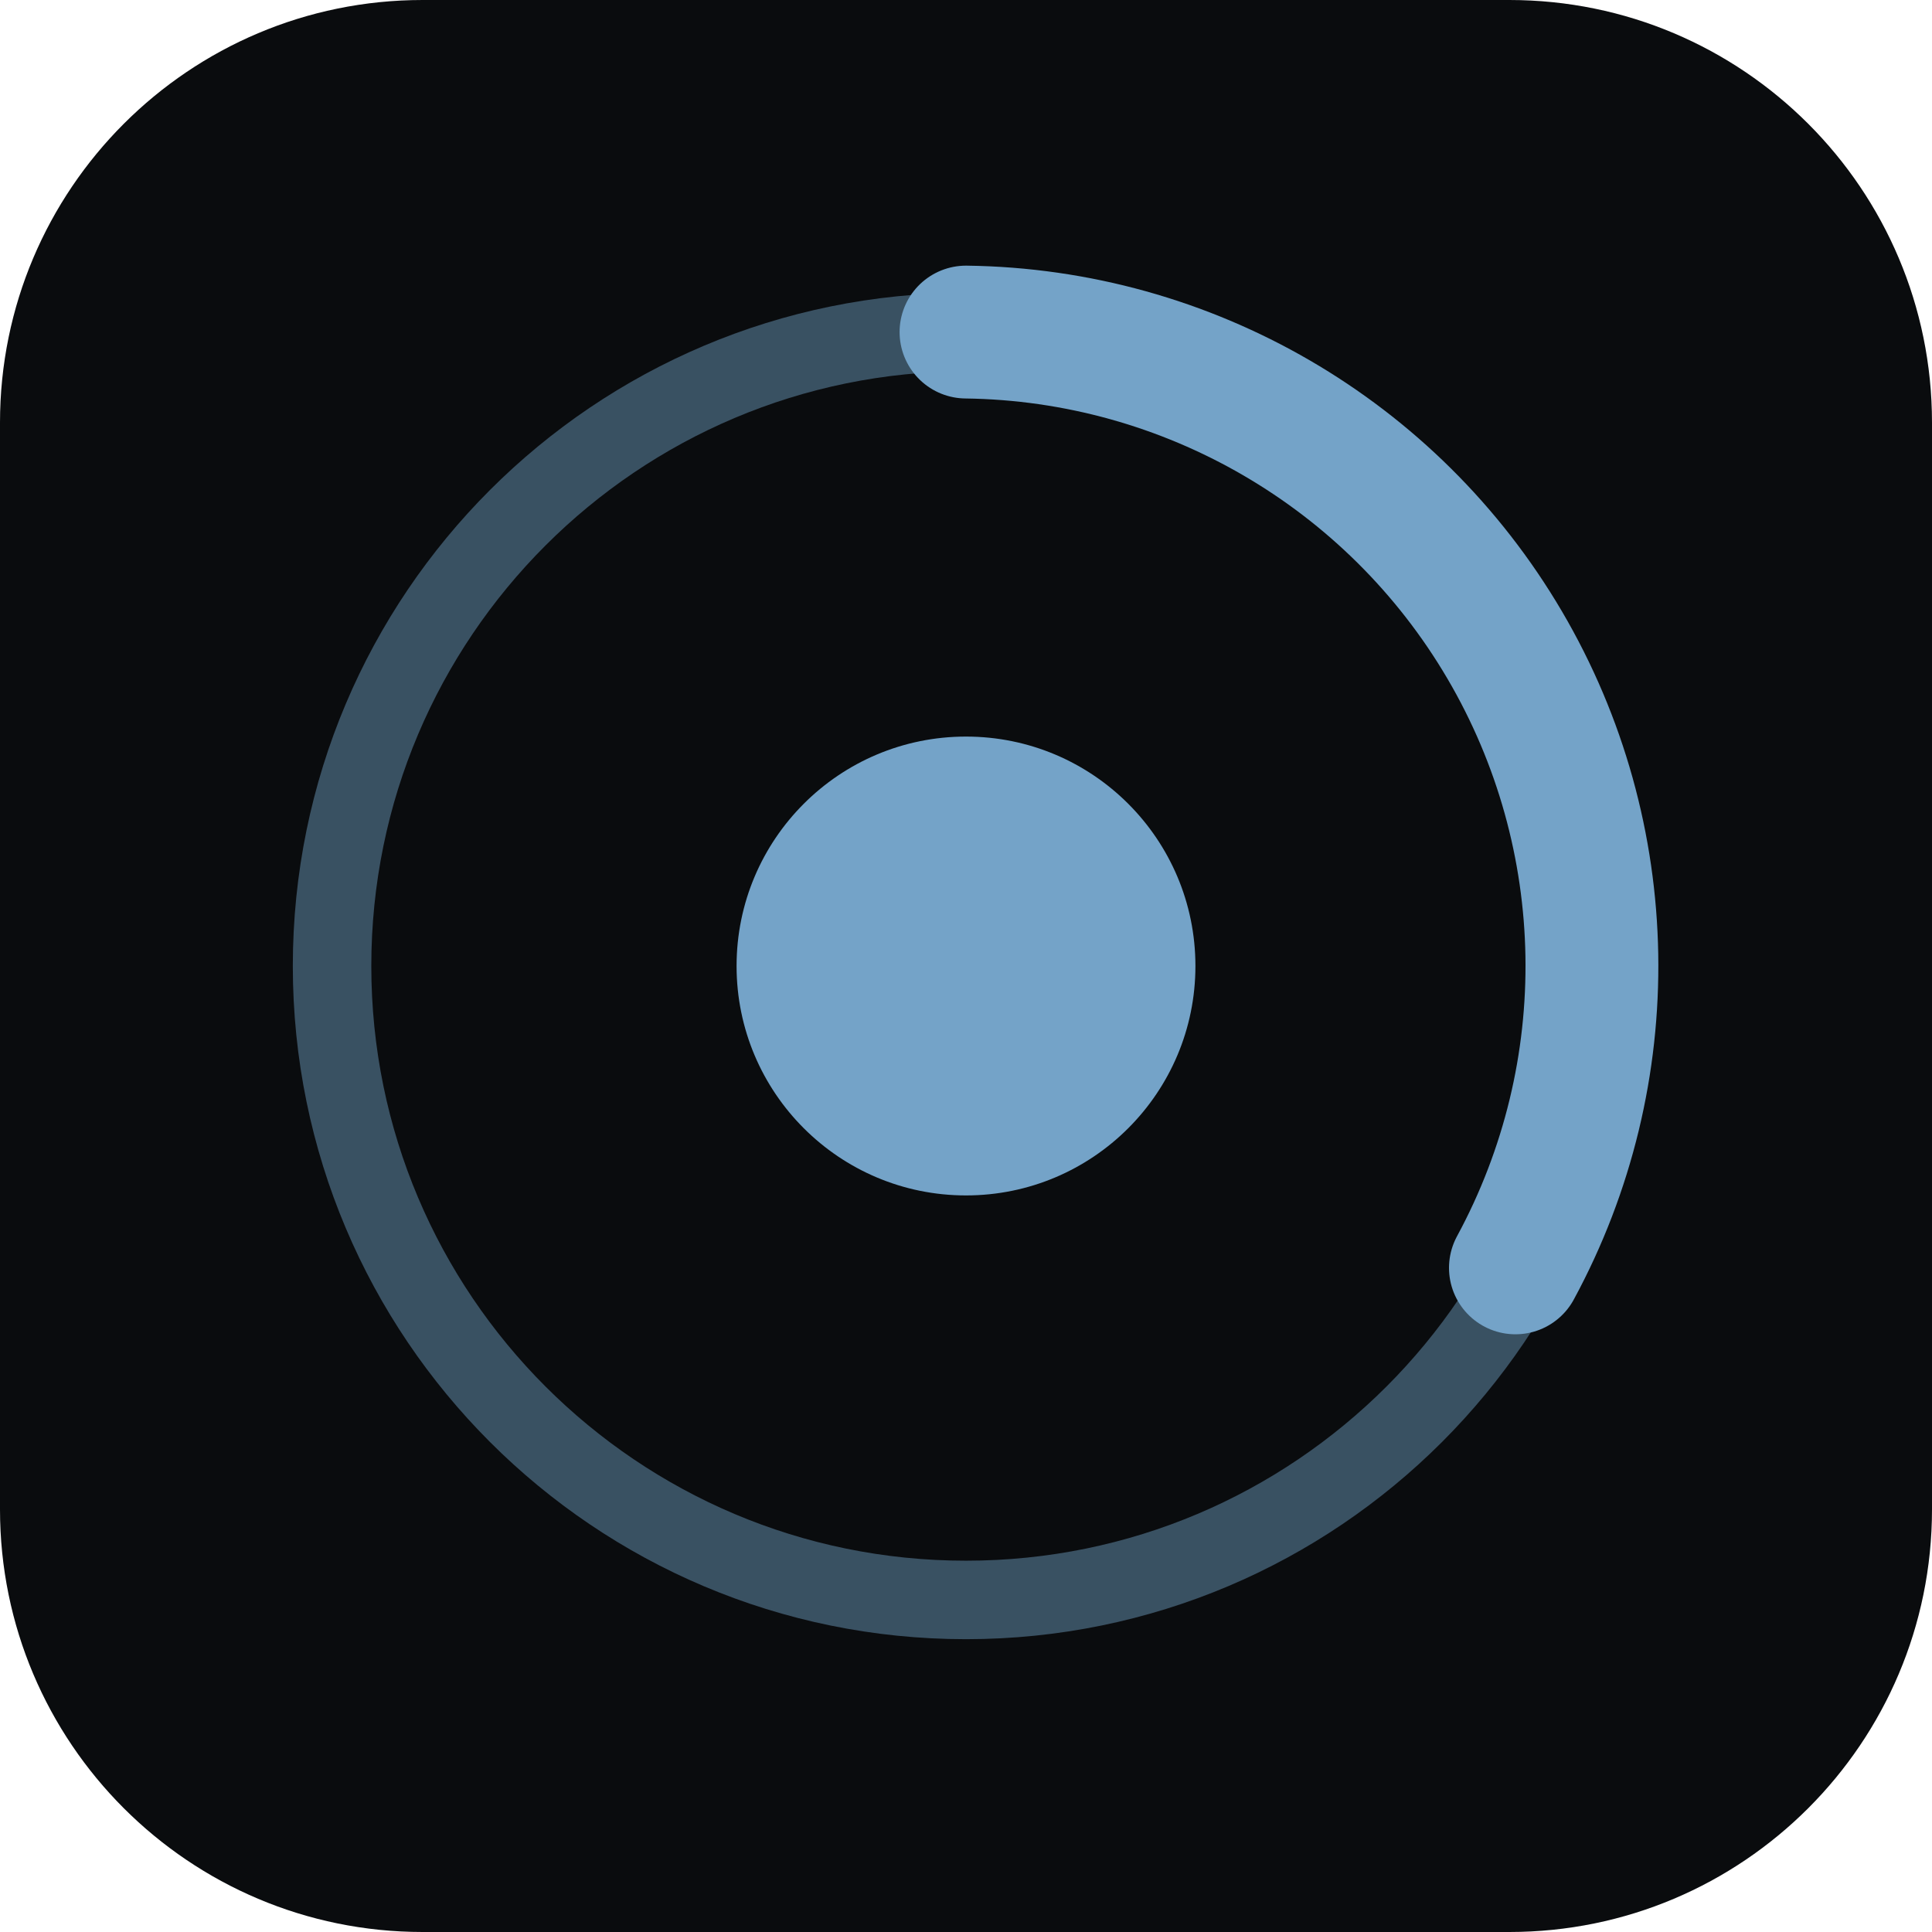
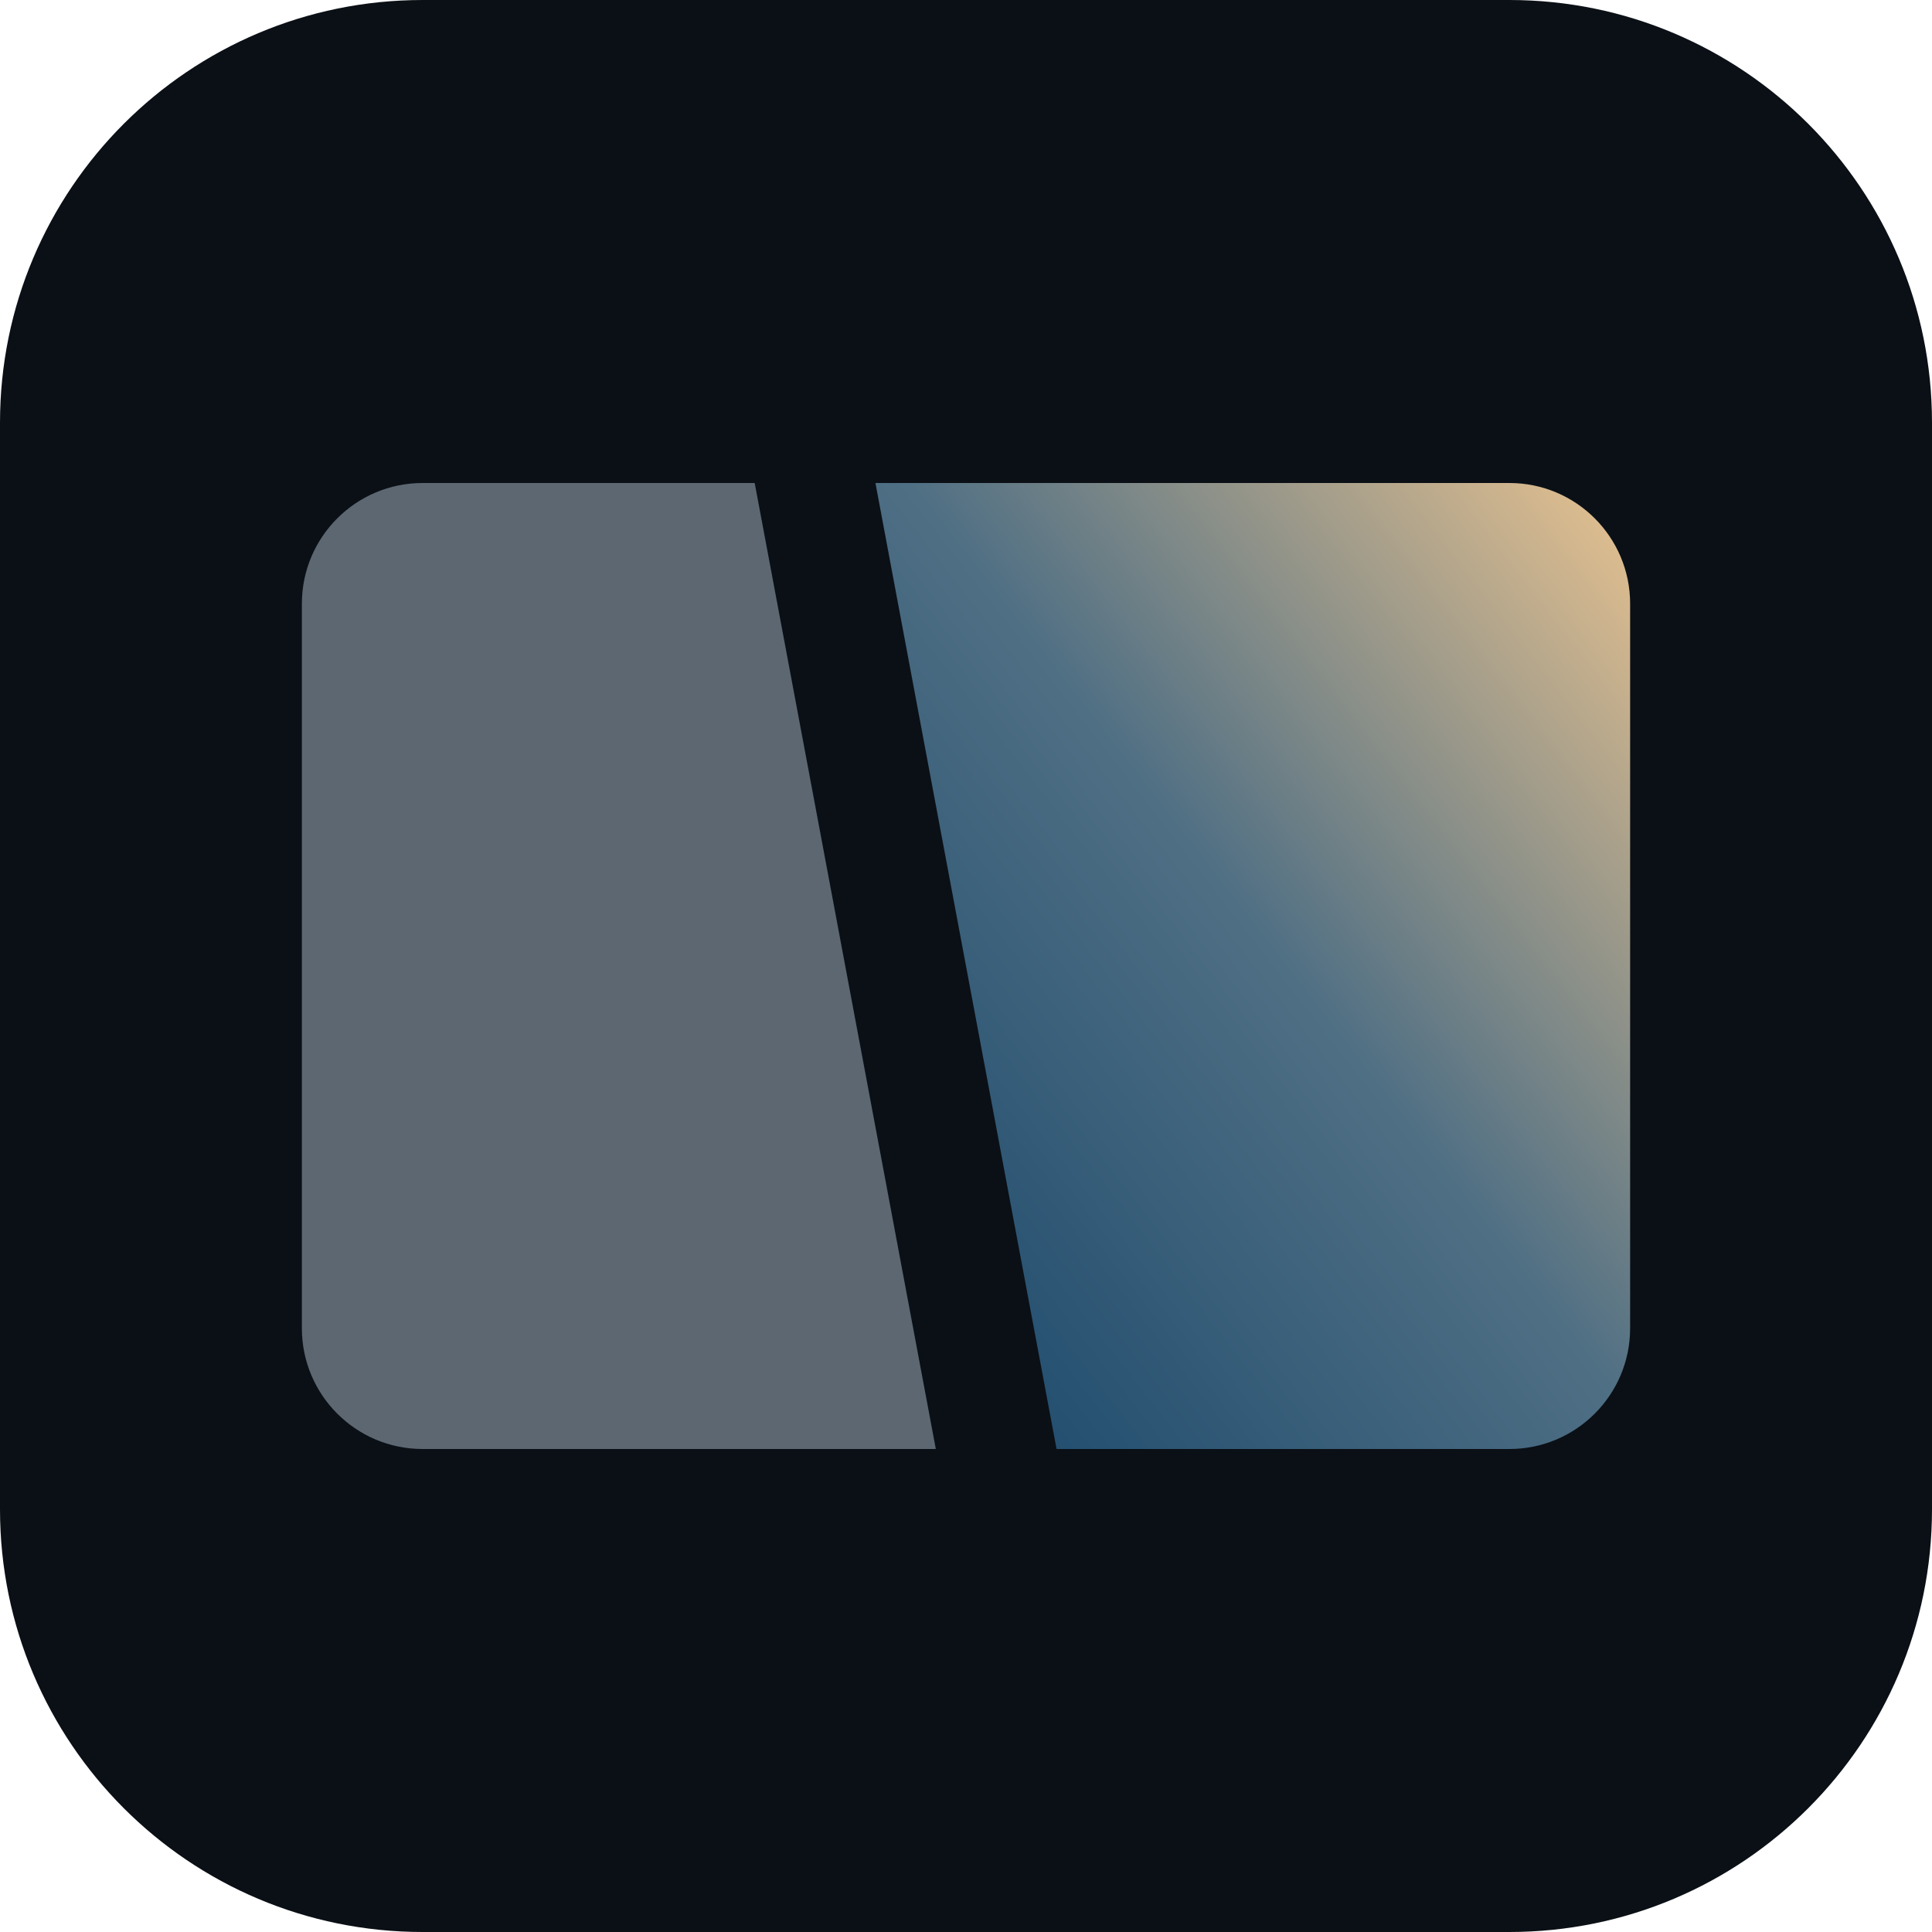
- <svg xmlns="http://www.w3.org/2000/svg" viewBox="0 0 32 32">
-   <rect width="32" height="32" rx="7" fill="#0a0c0e" />
-   <circle cx="16" cy="16" r="10.5" fill="none" stroke="#74a3c8" stroke-width="1.3" opacity=".45" />
-   <path d="M16 5.5 A10.5 10.5 0 0 1 25.1 21" fill="none" stroke="#74a3c8" stroke-width="2.2" stroke-linecap="round" />
-   <circle cx="16" cy="16" r="3.8" fill="#74a3c8" />
+ <svg xmlns="http://www.w3.org/2000/svg" viewBox="0 0 32 32" role="img" aria-labelledby="lbt">
+   <defs>
+     <linearGradient id="lbg" x1="0" y1="1" x2="1" y2="0">
+       <stop offset="0" stop-color="#17466a" />
+       <stop offset=".52" stop-color="#4f6f84" />
+       <stop offset="1" stop-color="#e9c390" />
+     </linearGradient>
+   </defs>
+   <rect width="32" height="32" rx="7" fill="#0b1016" />
+   <path d="M7 8h5.5l3 16H7a2 2 0 0 1-2-2V10a2 2 0 0 1 2-2Z" fill="#5c6772" />
+   <path d="M14.5 8H25a2 2 0 0 1 2 2v12a2 2 0 0 1-2 2h-7.5Z" fill="url(#lbg)" />
</svg>
